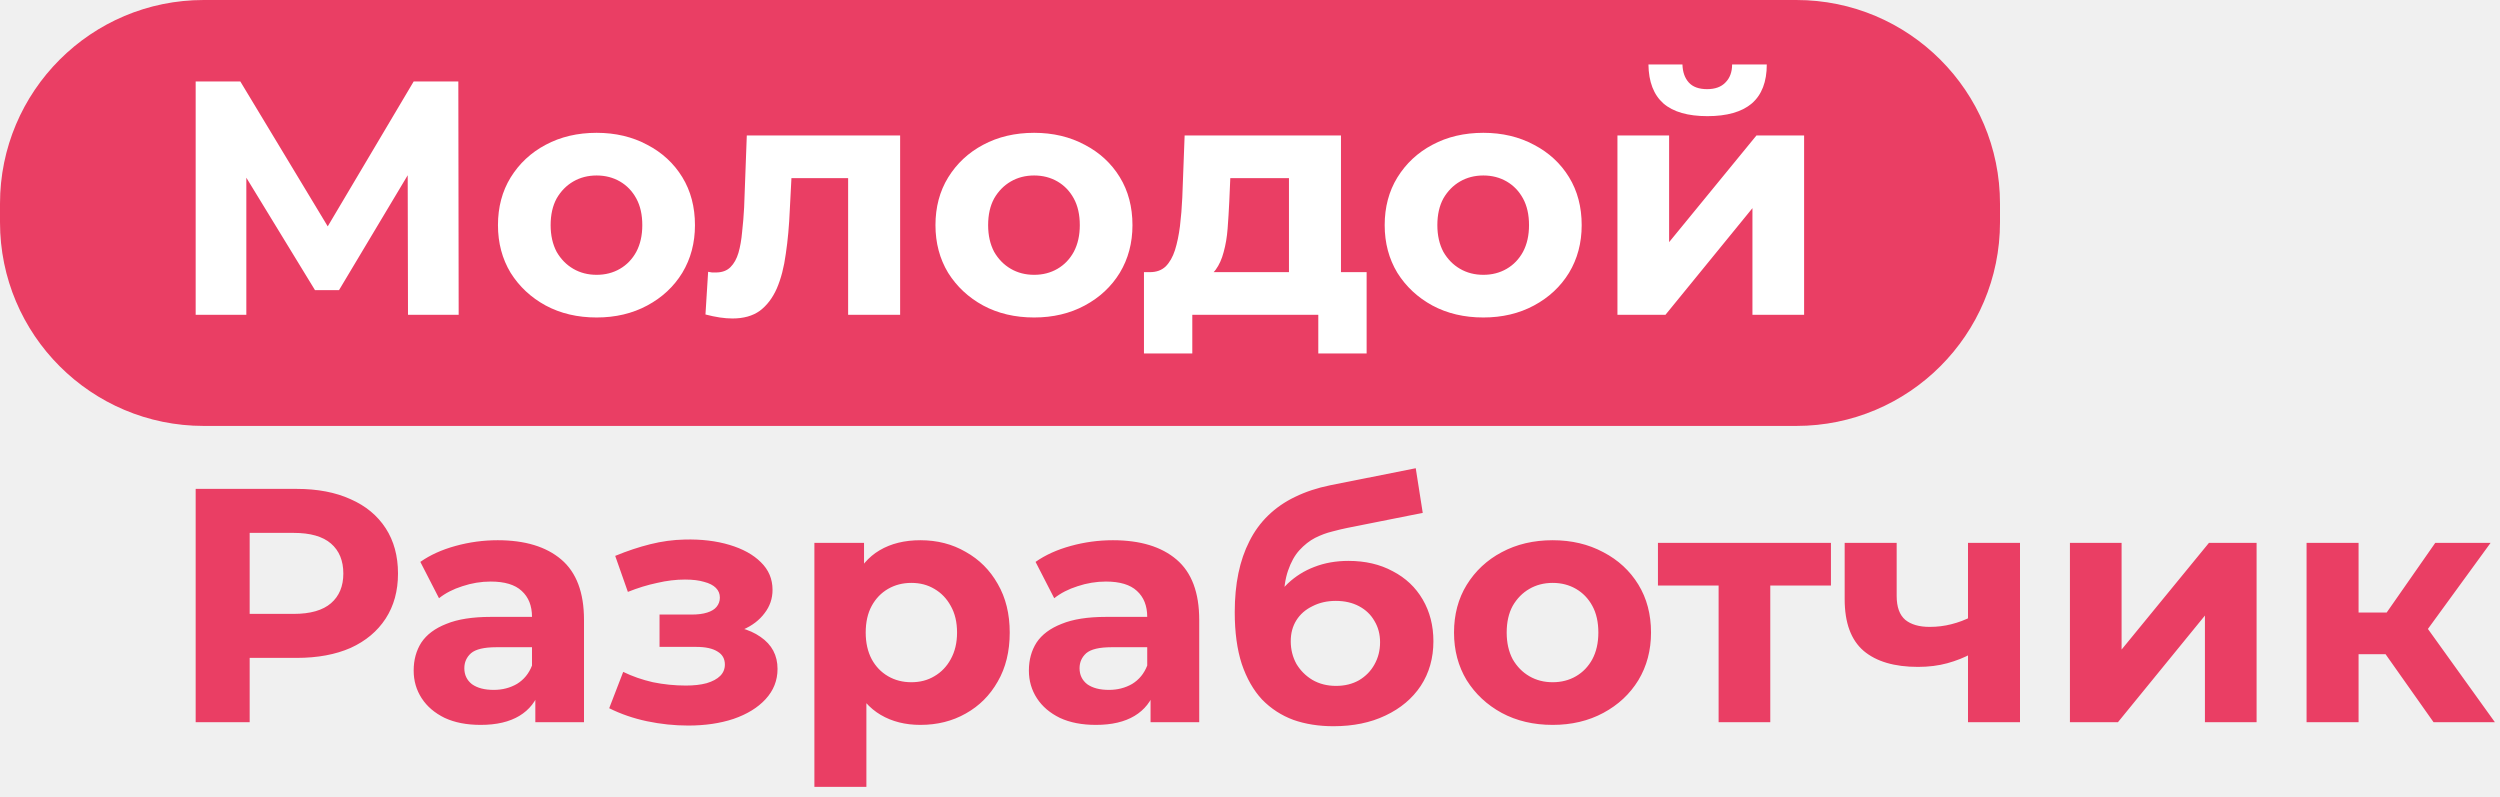
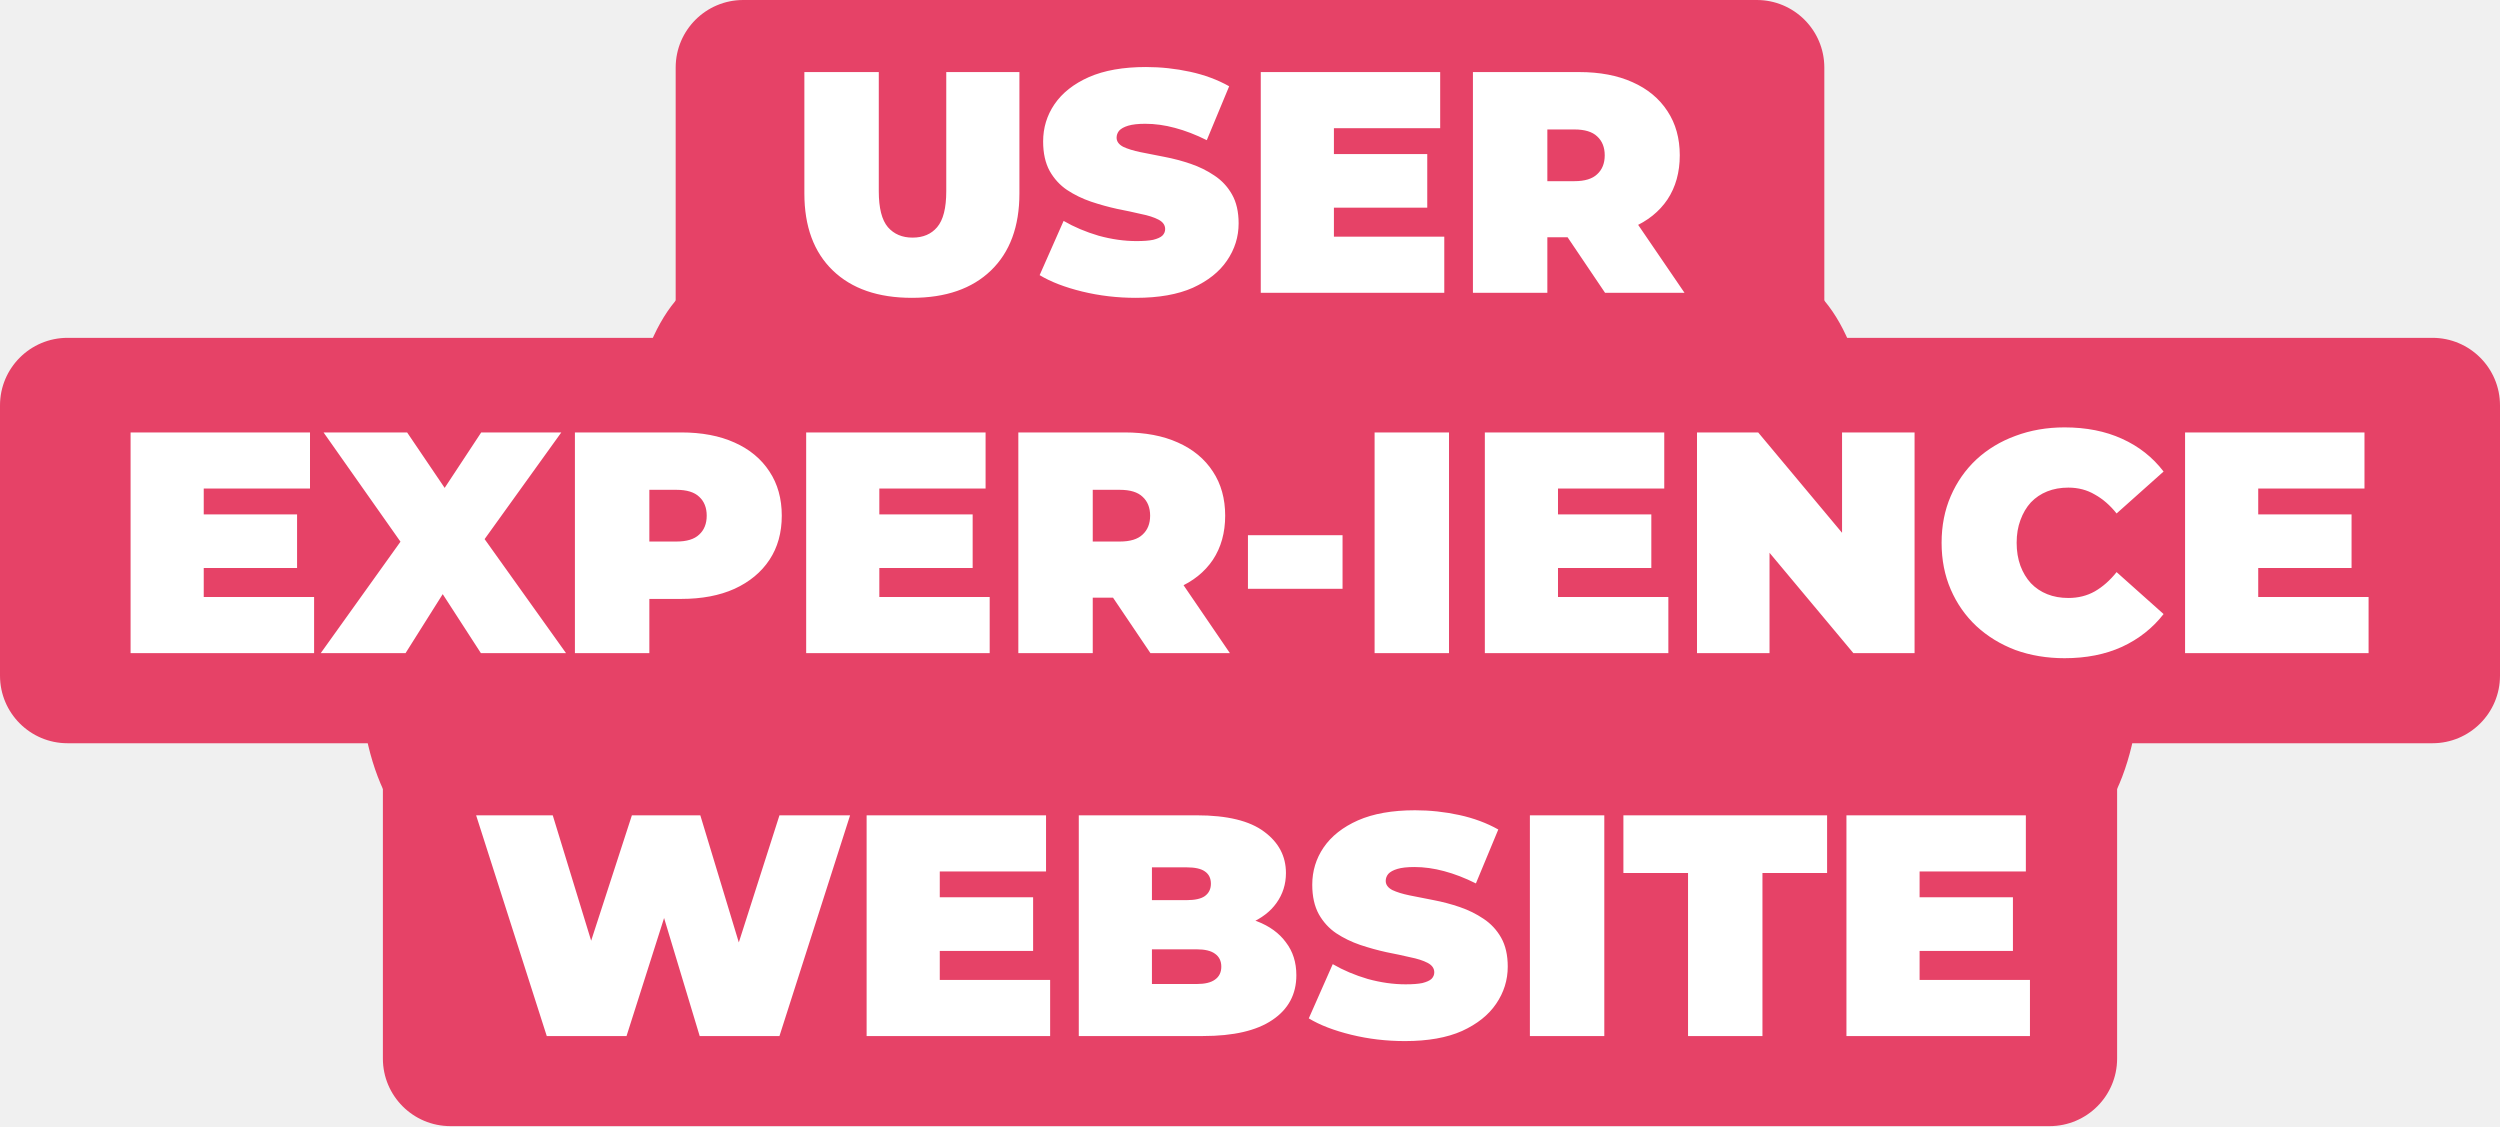
- <svg xmlns="http://www.w3.org/2000/svg" width="135" height="43" viewBox="0 0 135 43" fill="none">
-   <g clip-path="url(#clip0_5_10)">
-     <path d="M97 0H11C4.925 0 0 4.925 0 11V12C0 18.075 4.925 23 11 23H97C103.075 23 108 18.075 108 12V11C108 4.925 103.075 0 97 0Z" fill="#EA3E64" />
-     <path d="M10.566 17V4.4H12.978L18.342 13.292H17.064L22.338 4.4H24.75L24.768 17H22.032L22.014 8.594H22.536L18.306 15.668H17.01L12.69 8.594H13.302V17H10.566ZM32.218 17.144C31.186 17.144 30.268 16.928 29.464 16.496C28.672 16.064 28.042 15.476 27.574 14.732C27.118 13.976 26.89 13.118 26.89 12.158C26.89 11.186 27.118 10.328 27.574 9.584C28.042 8.828 28.672 8.24 29.464 7.82C30.268 7.388 31.186 7.172 32.218 7.172C33.238 7.172 34.15 7.388 34.954 7.82C35.758 8.24 36.388 8.822 36.844 9.566C37.3 10.31 37.528 11.174 37.528 12.158C37.528 13.118 37.3 13.976 36.844 14.732C36.388 15.476 35.758 16.064 34.954 16.496C34.15 16.928 33.238 17.144 32.218 17.144ZM32.218 14.84C32.686 14.84 33.106 14.732 33.478 14.516C33.85 14.3 34.144 13.994 34.36 13.598C34.576 13.19 34.684 12.71 34.684 12.158C34.684 11.594 34.576 11.114 34.36 10.718C34.144 10.322 33.85 10.016 33.478 9.8C33.106 9.584 32.686 9.476 32.218 9.476C31.75 9.476 31.33 9.584 30.958 9.8C30.586 10.016 30.286 10.322 30.058 10.718C29.842 11.114 29.734 11.594 29.734 12.158C29.734 12.71 29.842 13.19 30.058 13.598C30.286 13.994 30.586 14.3 30.958 14.516C31.33 14.732 31.75 14.84 32.218 14.84ZM38.095 16.982L38.239 14.678C38.311 14.69 38.383 14.702 38.455 14.714C38.527 14.714 38.593 14.714 38.653 14.714C38.989 14.714 39.253 14.618 39.445 14.426C39.637 14.234 39.781 13.976 39.877 13.652C39.973 13.316 40.039 12.938 40.075 12.518C40.123 12.098 40.159 11.66 40.183 11.204L40.327 7.316H48.607V17H45.799V8.936L46.429 9.62H42.181L42.775 8.9L42.649 11.33C42.613 12.194 42.541 12.986 42.433 13.706C42.337 14.426 42.175 15.05 41.947 15.578C41.719 16.094 41.413 16.496 41.029 16.784C40.645 17.06 40.153 17.198 39.553 17.198C39.337 17.198 39.109 17.18 38.869 17.144C38.629 17.108 38.371 17.054 38.095 16.982ZM55.843 17.144C54.811 17.144 53.893 16.928 53.089 16.496C52.297 16.064 51.667 15.476 51.199 14.732C50.743 13.976 50.515 13.118 50.515 12.158C50.515 11.186 50.743 10.328 51.199 9.584C51.667 8.828 52.297 8.24 53.089 7.82C53.893 7.388 54.811 7.172 55.843 7.172C56.863 7.172 57.775 7.388 58.579 7.82C59.383 8.24 60.013 8.822 60.469 9.566C60.925 10.31 61.153 11.174 61.153 12.158C61.153 13.118 60.925 13.976 60.469 14.732C60.013 15.476 59.383 16.064 58.579 16.496C57.775 16.928 56.863 17.144 55.843 17.144ZM55.843 14.84C56.311 14.84 56.731 14.732 57.103 14.516C57.475 14.3 57.769 13.994 57.985 13.598C58.201 13.19 58.309 12.71 58.309 12.158C58.309 11.594 58.201 11.114 57.985 10.718C57.769 10.322 57.475 10.016 57.103 9.8C56.731 9.584 56.311 9.476 55.843 9.476C55.375 9.476 54.955 9.584 54.583 9.8C54.211 10.016 53.911 10.322 53.683 10.718C53.467 11.114 53.359 11.594 53.359 12.158C53.359 12.71 53.467 13.19 53.683 13.598C53.911 13.994 54.211 14.3 54.583 14.516C54.955 14.732 55.375 14.84 55.843 14.84ZM69.604 15.74V9.62H66.436L66.382 10.862C66.358 11.378 66.328 11.87 66.292 12.338C66.256 12.806 66.184 13.232 66.076 13.616C65.98 13.988 65.836 14.306 65.644 14.57C65.452 14.822 65.194 14.996 64.87 15.092L62.098 14.696C62.446 14.696 62.728 14.594 62.944 14.39C63.16 14.174 63.328 13.88 63.448 13.508C63.568 13.124 63.658 12.692 63.718 12.212C63.778 11.72 63.82 11.204 63.844 10.664L63.97 7.316H72.412V15.74H69.604ZM61.774 19.088V14.696H73.798V19.088H71.188V17H64.384V19.088H61.774ZM80.101 17.144C79.069 17.144 78.151 16.928 77.347 16.496C76.555 16.064 75.925 15.476 75.457 14.732C75.001 13.976 74.773 13.118 74.773 12.158C74.773 11.186 75.001 10.328 75.457 9.584C75.925 8.828 76.555 8.24 77.347 7.82C78.151 7.388 79.069 7.172 80.101 7.172C81.121 7.172 82.033 7.388 82.837 7.82C83.641 8.24 84.271 8.822 84.727 9.566C85.183 10.31 85.411 11.174 85.411 12.158C85.411 13.118 85.183 13.976 84.727 14.732C84.271 15.476 83.641 16.064 82.837 16.496C82.033 16.928 81.121 17.144 80.101 17.144ZM80.101 14.84C80.569 14.84 80.989 14.732 81.361 14.516C81.733 14.3 82.027 13.994 82.243 13.598C82.459 13.19 82.567 12.71 82.567 12.158C82.567 11.594 82.459 11.114 82.243 10.718C82.027 10.322 81.733 10.016 81.361 9.8C80.989 9.584 80.569 9.476 80.101 9.476C79.633 9.476 79.213 9.584 78.841 9.8C78.469 10.016 78.169 10.322 77.941 10.718C77.725 11.114 77.617 11.594 77.617 12.158C77.617 12.71 77.725 13.19 77.941 13.598C78.169 13.994 78.469 14.3 78.841 14.516C79.213 14.732 79.633 14.84 80.101 14.84ZM87.342 17V7.316H90.132V13.076L94.848 7.316H97.422V17H94.632V11.24L89.934 17H87.342ZM92.202 6.272C91.146 6.272 90.354 6.044 89.826 5.588C89.298 5.12 89.028 4.418 89.016 3.482H90.852C90.864 3.89 90.978 4.214 91.194 4.454C91.41 4.694 91.74 4.814 92.184 4.814C92.616 4.814 92.946 4.694 93.174 4.454C93.414 4.214 93.534 3.89 93.534 3.482H95.406C95.406 4.418 95.136 5.12 94.596 5.588C94.056 6.044 93.258 6.272 92.202 6.272Z" fill="white" />
-     <path d="M10.566 39V26.4H16.02C17.148 26.4 18.12 26.586 18.936 26.958C19.752 27.318 20.382 27.84 20.826 28.524C21.27 29.208 21.492 30.024 21.492 30.972C21.492 31.908 21.27 32.718 20.826 33.402C20.382 34.086 19.752 34.614 18.936 34.986C18.12 35.346 17.148 35.526 16.02 35.526H12.186L13.482 34.212V39H10.566ZM13.482 34.536L12.186 33.15H15.858C16.758 33.15 17.43 32.958 17.874 32.574C18.318 32.19 18.54 31.656 18.54 30.972C18.54 30.276 18.318 29.736 17.874 29.352C17.43 28.968 16.758 28.776 15.858 28.776H12.186L13.482 27.39V34.536ZM28.908 39V37.11L28.728 36.696V33.312C28.728 32.712 28.542 32.244 28.17 31.908C27.81 31.572 27.252 31.404 26.496 31.404C25.98 31.404 25.47 31.488 24.966 31.656C24.474 31.812 24.054 32.028 23.706 32.304L22.698 30.342C23.226 29.97 23.862 29.682 24.606 29.478C25.35 29.274 26.106 29.172 26.874 29.172C28.35 29.172 29.496 29.52 30.312 30.216C31.128 30.912 31.536 31.998 31.536 33.474V39H28.908ZM25.956 39.144C25.2 39.144 24.552 39.018 24.012 38.766C23.472 38.502 23.058 38.148 22.77 37.704C22.482 37.26 22.338 36.762 22.338 36.21C22.338 35.634 22.476 35.13 22.752 34.698C23.04 34.266 23.49 33.93 24.102 33.69C24.714 33.438 25.512 33.312 26.496 33.312H29.07V34.95H26.802C26.142 34.95 25.686 35.058 25.434 35.274C25.194 35.49 25.074 35.76 25.074 36.084C25.074 36.444 25.212 36.732 25.488 36.948C25.776 37.152 26.166 37.254 26.658 37.254C27.126 37.254 27.546 37.146 27.918 36.93C28.29 36.702 28.56 36.372 28.728 35.94L29.16 37.236C28.956 37.86 28.584 38.334 28.044 38.658C27.504 38.982 26.808 39.144 25.956 39.144ZM37.163 39.18C36.419 39.18 35.675 39.102 34.931 38.946C34.199 38.79 33.521 38.556 32.897 38.244L33.653 36.282C34.145 36.522 34.679 36.708 35.255 36.84C35.843 36.96 36.437 37.02 37.037 37.02C37.469 37.02 37.841 36.978 38.153 36.894C38.477 36.798 38.723 36.666 38.891 36.498C39.059 36.33 39.143 36.126 39.143 35.886C39.143 35.574 39.011 35.34 38.747 35.184C38.483 35.016 38.099 34.932 37.595 34.932H35.615V33.186H37.361C37.685 33.186 37.961 33.15 38.189 33.078C38.417 33.006 38.585 32.904 38.693 32.772C38.813 32.628 38.873 32.46 38.873 32.268C38.873 32.064 38.801 31.89 38.657 31.746C38.513 31.602 38.303 31.494 38.027 31.422C37.751 31.338 37.403 31.296 36.983 31.296C36.503 31.296 36.005 31.356 35.489 31.476C34.973 31.584 34.445 31.746 33.905 31.962L33.221 30.018C33.857 29.754 34.487 29.544 35.111 29.388C35.735 29.232 36.353 29.148 36.965 29.136C37.865 29.112 38.675 29.208 39.395 29.424C40.115 29.64 40.679 29.952 41.087 30.36C41.507 30.768 41.717 31.266 41.717 31.854C41.717 32.322 41.573 32.742 41.285 33.114C41.009 33.486 40.625 33.78 40.133 33.996C39.641 34.2 39.089 34.302 38.477 34.302L38.549 33.744C39.617 33.744 40.457 33.96 41.069 34.392C41.681 34.812 41.987 35.388 41.987 36.12C41.987 36.744 41.771 37.29 41.339 37.758C40.919 38.214 40.343 38.568 39.611 38.82C38.891 39.06 38.075 39.18 37.163 39.18ZM49.7 39.144C48.885 39.144 48.17 38.964 47.559 38.604C46.947 38.244 46.467 37.698 46.118 36.966C45.782 36.222 45.614 35.286 45.614 34.158C45.614 33.018 45.776 32.082 46.1 31.35C46.425 30.618 46.892 30.072 47.505 29.712C48.117 29.352 48.849 29.172 49.7 29.172C50.612 29.172 51.428 29.382 52.148 29.802C52.88 30.21 53.456 30.786 53.877 31.53C54.309 32.274 54.525 33.15 54.525 34.158C54.525 35.178 54.309 36.06 53.877 36.804C53.456 37.548 52.88 38.124 52.148 38.532C51.428 38.94 50.612 39.144 49.7 39.144ZM43.977 42.492V29.316H46.658V31.296L46.605 34.176L46.785 37.038V42.492H43.977ZM49.215 36.84C49.682 36.84 50.096 36.732 50.456 36.516C50.828 36.3 51.123 35.994 51.339 35.598C51.566 35.19 51.681 34.71 51.681 34.158C51.681 33.594 51.566 33.114 51.339 32.718C51.123 32.322 50.828 32.016 50.456 31.8C50.096 31.584 49.682 31.476 49.215 31.476C48.746 31.476 48.327 31.584 47.955 31.8C47.583 32.016 47.288 32.322 47.072 32.718C46.856 33.114 46.748 33.594 46.748 34.158C46.748 34.71 46.856 35.19 47.072 35.598C47.288 35.994 47.583 36.3 47.955 36.516C48.327 36.732 48.746 36.84 49.215 36.84ZM62.13 39V37.11L61.95 36.696V33.312C61.95 32.712 61.764 32.244 61.392 31.908C61.032 31.572 60.474 31.404 59.718 31.404C59.202 31.404 58.692 31.488 58.188 31.656C57.696 31.812 57.276 32.028 56.928 32.304L55.92 30.342C56.448 29.97 57.084 29.682 57.828 29.478C58.572 29.274 59.328 29.172 60.096 29.172C61.572 29.172 62.718 29.52 63.534 30.216C64.35 30.912 64.758 31.998 64.758 33.474V39H62.13ZM59.178 39.144C58.422 39.144 57.774 39.018 57.234 38.766C56.694 38.502 56.28 38.148 55.992 37.704C55.704 37.26 55.56 36.762 55.56 36.21C55.56 35.634 55.698 35.13 55.974 34.698C56.262 34.266 56.712 33.93 57.324 33.69C57.936 33.438 58.734 33.312 59.718 33.312H62.292V34.95H60.024C59.364 34.95 58.908 35.058 58.656 35.274C58.416 35.49 58.296 35.76 58.296 36.084C58.296 36.444 58.434 36.732 58.71 36.948C58.998 37.152 59.388 37.254 59.88 37.254C60.348 37.254 60.768 37.146 61.14 36.93C61.512 36.702 61.782 36.372 61.95 35.94L62.382 37.236C62.178 37.86 61.806 38.334 61.266 38.658C60.726 38.982 60.03 39.144 59.178 39.144ZM72.004 39.216C71.212 39.216 70.492 39.102 69.844 38.874C69.196 38.634 68.632 38.268 68.152 37.776C67.684 37.272 67.318 36.63 67.054 35.85C66.802 35.07 66.676 34.14 66.676 33.06C66.676 32.292 66.742 31.59 66.874 30.954C67.006 30.318 67.204 29.742 67.468 29.226C67.732 28.698 68.068 28.236 68.476 27.84C68.896 27.432 69.382 27.096 69.934 26.832C70.498 26.556 71.134 26.346 71.842 26.202L76.45 25.284L76.828 27.696L72.76 28.506C72.52 28.554 72.244 28.62 71.932 28.704C71.632 28.776 71.326 28.89 71.014 29.046C70.714 29.202 70.432 29.424 70.168 29.712C69.916 29.988 69.712 30.354 69.556 30.81C69.4 31.254 69.322 31.806 69.322 32.466C69.322 32.67 69.328 32.826 69.34 32.934C69.364 33.042 69.382 33.156 69.394 33.276C69.418 33.396 69.43 33.582 69.43 33.834L68.53 32.952C68.794 32.388 69.13 31.908 69.538 31.512C69.958 31.116 70.438 30.816 70.978 30.612C71.53 30.396 72.142 30.288 72.814 30.288C73.726 30.288 74.524 30.474 75.208 30.846C75.904 31.206 76.444 31.716 76.828 32.376C77.212 33.036 77.404 33.786 77.404 34.626C77.404 35.538 77.176 36.342 76.72 37.038C76.264 37.722 75.628 38.256 74.812 38.64C74.008 39.024 73.072 39.216 72.004 39.216ZM72.148 37.038C72.616 37.038 73.03 36.936 73.39 36.732C73.75 36.516 74.026 36.234 74.218 35.886C74.422 35.526 74.524 35.124 74.524 34.68C74.524 34.248 74.422 33.864 74.218 33.528C74.026 33.192 73.75 32.928 73.39 32.736C73.03 32.544 72.61 32.448 72.13 32.448C71.662 32.448 71.242 32.544 70.87 32.736C70.498 32.916 70.21 33.168 70.006 33.492C69.802 33.816 69.7 34.194 69.7 34.626C69.7 35.07 69.802 35.478 70.006 35.85C70.222 36.21 70.51 36.498 70.87 36.714C71.242 36.93 71.668 37.038 72.148 37.038ZM83.845 39.144C82.813 39.144 81.895 38.928 81.091 38.496C80.299 38.064 79.669 37.476 79.201 36.732C78.745 35.976 78.517 35.118 78.517 34.158C78.517 33.186 78.745 32.328 79.201 31.584C79.669 30.828 80.299 30.24 81.091 29.82C81.895 29.388 82.813 29.172 83.845 29.172C84.865 29.172 85.777 29.388 86.581 29.82C87.385 30.24 88.015 30.822 88.471 31.566C88.927 32.31 89.155 33.174 89.155 34.158C89.155 35.118 88.927 35.976 88.471 36.732C88.015 37.476 87.385 38.064 86.581 38.496C85.777 38.928 84.865 39.144 83.845 39.144ZM83.845 36.84C84.313 36.84 84.733 36.732 85.105 36.516C85.477 36.3 85.771 35.994 85.987 35.598C86.203 35.19 86.311 34.71 86.311 34.158C86.311 33.594 86.203 33.114 85.987 32.718C85.771 32.322 85.477 32.016 85.105 31.8C84.733 31.584 84.313 31.476 83.845 31.476C83.377 31.476 82.957 31.584 82.585 31.8C82.213 32.016 81.913 32.322 81.685 32.718C81.469 33.114 81.361 33.594 81.361 34.158C81.361 34.71 81.469 35.19 81.685 35.598C81.913 35.994 82.213 36.3 82.585 36.516C82.957 36.732 83.377 36.84 83.845 36.84ZM92.805 39V30.972L93.435 31.62H89.529V29.316H98.871V31.62H94.965L95.595 30.972V39H92.805ZM106.47 35.292C106.074 35.508 105.636 35.682 105.156 35.814C104.676 35.946 104.148 36.012 103.572 36.012C102.3 36.012 101.322 35.724 100.638 35.148C99.954 34.56 99.612 33.63 99.612 32.358V29.316H102.42V32.178C102.42 32.778 102.576 33.21 102.888 33.474C103.2 33.726 103.638 33.852 104.202 33.852C104.61 33.852 105 33.804 105.372 33.708C105.756 33.612 106.122 33.474 106.47 33.294V35.292ZM106.272 39V29.316H109.08V39H106.272ZM111.776 39V29.316H114.566V35.076L119.282 29.316H121.856V39H119.066V33.24L114.368 39H111.776ZM131.413 39L128.173 34.41L130.459 33.06L134.725 39H131.413ZM124.555 39V29.316H127.363V39H124.555ZM126.535 35.328V33.078H129.919V35.328H126.535ZM130.729 34.482L128.101 34.194L131.503 29.316H134.491L130.729 34.482Z" fill="#EA3E64" />
-   </g>
-   <defs>
-     <clipPath id="clip0_5_10">
-       <rect width="135" height="43" fill="white" />
-     </clipPath>
-   </defs>
+ <svg xmlns="http://www.w3.org/2000/svg" width="111" height="50" viewBox="0 0 111 50" fill="none">
+   <path d="M30 3C30 1.343 31.343 0 33 0H78C79.657 0 81 1.343 81 3V16H30V3Z" fill="#E64267" />
+   <rect y="15" width="111" height="18" rx="3" fill="#E64267" />
+   <ellipse cx="78.5" cy="20" rx="4.5" ry="8" fill="#E64267" />
+   <ellipse cx="32.5" cy="20" rx="4.5" ry="8" fill="#E64267" />
+   <ellipse cx="20.5" cy="30" rx="4.5" ry="8" fill="#E64267" />
+   <ellipse cx="90.5" cy="30" rx="4.5" ry="8" fill="#E64267" />
+   <path d="M8.822 22.84H13.19V25.22H8.822V22.84ZM9.046 26.508H13.946V29H5.798V19.2H13.764V21.692H9.046V26.508ZM14.24 29L18.608 22.896L18.594 25.206L14.366 19.2H18.076L20.54 22.84L18.958 22.854L21.366 19.2H24.922L20.694 25.08V22.784L25.132 29H21.352L18.888 25.192L20.414 25.178L18.006 29H14.24ZM25.526 29V19.2H30.244C31.159 19.2 31.948 19.349 32.611 19.648C33.282 19.947 33.8 20.376 34.164 20.936C34.529 21.487 34.711 22.14 34.711 22.896C34.711 23.652 34.529 24.305 34.164 24.856C33.8 25.407 33.282 25.836 32.611 26.144C31.948 26.443 31.159 26.592 30.244 26.592H27.36L28.831 25.178V29H25.526ZM28.831 25.542L27.36 24.044H30.035C30.492 24.044 30.828 23.941 31.043 23.736C31.267 23.531 31.378 23.251 31.378 22.896C31.378 22.541 31.267 22.261 31.043 22.056C30.828 21.851 30.492 21.748 30.035 21.748H27.36L28.831 20.25V25.542ZM38.818 22.84H43.186V25.22H38.818V22.84ZM39.042 26.508H43.942V29H35.794V19.2H43.76V21.692H39.042V26.508ZM45.214 29V19.2H49.932C50.847 19.2 51.635 19.349 52.298 19.648C52.97 19.947 53.488 20.376 53.852 20.936C54.216 21.487 54.398 22.14 54.398 22.896C54.398 23.652 54.216 24.305 53.852 24.856C53.488 25.397 52.97 25.813 52.298 26.102C51.635 26.391 50.847 26.536 49.932 26.536H47.048L48.518 25.178V29H45.214ZM51.08 29L48.672 25.43H52.172L54.608 29H51.08ZM48.518 25.542L47.048 24.044H49.722C50.179 24.044 50.515 23.941 50.73 23.736C50.954 23.531 51.066 23.251 51.066 22.896C51.066 22.541 50.954 22.261 50.73 22.056C50.515 21.851 50.179 21.748 49.722 21.748H47.048L48.518 20.25V25.542ZM55.409 26.144V23.764H59.609V26.144H55.409ZM61.032 29V19.2H64.336V29H61.032ZM68.951 22.84H73.319V25.22H68.951V22.84ZM69.175 26.508H74.075V29H65.927V19.2H73.893V21.692H69.175V26.508ZM75.347 29V19.2H78.063L83.047 25.164H81.787V19.2H85.007V29H82.291L77.307 23.036H78.567V29H75.347ZM91.667 29.224C90.883 29.224 90.155 29.103 89.483 28.86C88.82 28.608 88.241 28.253 87.747 27.796C87.261 27.339 86.883 26.797 86.613 26.172C86.342 25.547 86.207 24.856 86.207 24.1C86.207 23.344 86.342 22.653 86.613 22.028C86.883 21.403 87.261 20.861 87.747 20.404C88.241 19.947 88.82 19.597 89.483 19.354C90.155 19.102 90.883 18.976 91.667 18.976C92.628 18.976 93.477 19.144 94.215 19.48C94.961 19.816 95.577 20.301 96.063 20.936L93.977 22.798C93.687 22.434 93.365 22.154 93.011 21.958C92.665 21.753 92.273 21.65 91.835 21.65C91.489 21.65 91.177 21.706 90.897 21.818C90.617 21.93 90.374 22.093 90.169 22.308C89.973 22.523 89.819 22.784 89.707 23.092C89.595 23.391 89.539 23.727 89.539 24.1C89.539 24.473 89.595 24.814 89.707 25.122C89.819 25.421 89.973 25.677 90.169 25.892C90.374 26.107 90.617 26.27 90.897 26.382C91.177 26.494 91.489 26.55 91.835 26.55C92.273 26.55 92.665 26.452 93.011 26.256C93.365 26.051 93.687 25.766 93.977 25.402L96.063 27.264C95.577 27.889 94.961 28.375 94.215 28.72C93.477 29.056 92.628 29.224 91.667 29.224ZM100.041 22.84H104.409V25.22H100.041V22.84ZM100.265 26.508H105.165V29H97.017V19.2H104.983V21.692H100.265V26.508Z" fill="white" />
+   <path d="M40.488 13.224C38.985 13.224 37.814 12.818 36.974 12.006C36.134 11.194 35.714 10.055 35.714 8.59V3.2H39.018V8.492C39.018 9.239 39.153 9.771 39.424 10.088C39.695 10.396 40.059 10.55 40.516 10.55C40.983 10.55 41.347 10.396 41.608 10.088C41.879 9.771 42.014 9.239 42.014 8.492V3.2H45.262V8.59C45.262 10.055 44.842 11.194 44.002 12.006C43.162 12.818 41.991 13.224 40.488 13.224ZM50.431 13.224C49.609 13.224 48.816 13.131 48.05 12.944C47.285 12.757 46.655 12.515 46.16 12.216L47.224 9.808C47.691 10.079 48.209 10.298 48.779 10.466C49.357 10.625 49.917 10.704 50.459 10.704C50.776 10.704 51.023 10.685 51.2 10.648C51.387 10.601 51.523 10.541 51.606 10.466C51.691 10.382 51.733 10.284 51.733 10.172C51.733 9.995 51.635 9.855 51.438 9.752C51.242 9.649 50.981 9.565 50.654 9.5C50.337 9.425 49.987 9.351 49.605 9.276C49.222 9.192 48.834 9.085 48.443 8.954C48.06 8.823 47.705 8.651 47.379 8.436C47.061 8.221 46.804 7.941 46.608 7.596C46.413 7.241 46.315 6.803 46.315 6.28C46.315 5.673 46.483 5.123 46.819 4.628C47.164 4.124 47.672 3.723 48.344 3.424C49.026 3.125 49.87 2.976 50.879 2.976C51.541 2.976 52.194 3.046 52.839 3.186C53.483 3.326 54.061 3.541 54.575 3.83L53.581 6.224C53.095 5.981 52.624 5.799 52.166 5.678C51.718 5.557 51.28 5.496 50.85 5.496C50.533 5.496 50.281 5.524 50.094 5.58C49.908 5.636 49.773 5.711 49.688 5.804C49.614 5.897 49.577 6 49.577 6.112C49.577 6.28 49.675 6.415 49.87 6.518C50.066 6.611 50.323 6.691 50.641 6.756C50.967 6.821 51.322 6.891 51.705 6.966C52.096 7.041 52.484 7.143 52.867 7.274C53.249 7.405 53.599 7.577 53.916 7.792C54.243 8.007 54.505 8.287 54.7 8.632C54.897 8.977 54.995 9.407 54.995 9.92C54.995 10.517 54.822 11.068 54.477 11.572C54.141 12.067 53.636 12.468 52.965 12.776C52.292 13.075 51.448 13.224 50.431 13.224ZM59.002 6.84H63.37V9.22H59.002V6.84ZM59.226 10.508H64.126V13H55.978V3.2H63.944V5.692H59.226V10.508ZM65.398 13V3.2H70.116C71.03 3.2 71.819 3.349 72.482 3.648C73.154 3.947 73.672 4.376 74.036 4.936C74.4 5.487 74.582 6.14 74.582 6.896C74.582 7.652 74.4 8.305 74.036 8.856C73.672 9.397 73.154 9.813 72.482 10.102C71.819 10.391 71.03 10.536 70.116 10.536H67.232L68.702 9.178V13H65.398ZM71.264 13L68.856 9.43H72.356L74.792 13H71.264ZM68.702 9.542L67.232 8.044H69.906C70.363 8.044 70.699 7.941 70.914 7.736C71.138 7.531 71.25 7.251 71.25 6.896C71.25 6.541 71.138 6.261 70.914 6.056C70.699 5.851 70.363 5.748 69.906 5.748H67.232L68.702 4.25V9.542Z" fill="white" />
+   <path d="M17 32H94V47C94 48.657 92.657 50 91 50H20C18.343 50 17 48.657 17 47V32Z" fill="#E64267" />
+   <path d="M24.276 46L21.14 36.2H24.542L27.076 44.474H25.368L28.056 36.2H31.094L33.6 44.474H31.962L34.608 36.2H37.744L34.608 46H31.066L29.022 39.224H29.974L27.818 46H24.276ZM41.502 39.84H45.87V42.22H41.502V39.84ZM41.726 43.508H46.626V46H38.478V36.2H46.444V38.692H41.726V43.508ZM47.898 46V36.2H53.134C54.487 36.2 55.486 36.443 56.13 36.928C56.774 37.404 57.096 38.015 57.096 38.762C57.096 39.257 56.956 39.7 56.676 40.092C56.405 40.475 56.008 40.778 55.486 41.002C54.963 41.226 54.319 41.338 53.554 41.338L53.834 40.582C54.599 40.582 55.257 40.689 55.808 40.904C56.368 41.119 56.797 41.431 57.096 41.842C57.404 42.243 57.558 42.729 57.558 43.298C57.558 44.147 57.203 44.81 56.494 45.286C55.794 45.762 54.767 46 53.414 46H47.898ZM51.146 43.69H53.134C53.498 43.69 53.768 43.625 53.946 43.494C54.132 43.363 54.226 43.172 54.226 42.92C54.226 42.668 54.132 42.477 53.946 42.346C53.768 42.215 53.498 42.15 53.134 42.15H50.922V39.966H52.686C53.059 39.966 53.33 39.905 53.498 39.784C53.675 39.653 53.764 39.471 53.764 39.238C53.764 38.995 53.675 38.813 53.498 38.692C53.33 38.571 53.059 38.51 52.686 38.51H51.146V43.69ZM62.38 46.224C61.558 46.224 60.765 46.131 60 45.944C59.234 45.757 58.604 45.515 58.11 45.216L59.174 42.808C59.64 43.079 60.158 43.298 60.728 43.466C61.306 43.625 61.866 43.704 62.408 43.704C62.725 43.704 62.972 43.685 63.15 43.648C63.336 43.601 63.472 43.541 63.556 43.466C63.64 43.382 63.682 43.284 63.682 43.172C63.682 42.995 63.584 42.855 63.388 42.752C63.192 42.649 62.93 42.565 62.604 42.5C62.286 42.425 61.936 42.351 61.554 42.276C61.171 42.192 60.784 42.085 60.392 41.954C60.009 41.823 59.654 41.651 59.328 41.436C59.01 41.221 58.754 40.941 58.558 40.596C58.362 40.241 58.264 39.803 58.264 39.28C58.264 38.673 58.432 38.123 58.768 37.628C59.113 37.124 59.622 36.723 60.294 36.424C60.975 36.125 61.82 35.976 62.828 35.976C63.49 35.976 64.144 36.046 64.788 36.186C65.432 36.326 66.01 36.541 66.524 36.83L65.53 39.224C65.044 38.981 64.573 38.799 64.116 38.678C63.668 38.557 63.229 38.496 62.8 38.496C62.482 38.496 62.23 38.524 62.044 38.58C61.857 38.636 61.722 38.711 61.638 38.804C61.563 38.897 61.526 39 61.526 39.112C61.526 39.28 61.624 39.415 61.82 39.518C62.016 39.611 62.272 39.691 62.59 39.756C62.916 39.821 63.271 39.891 63.654 39.966C64.046 40.041 64.433 40.143 64.816 40.274C65.198 40.405 65.548 40.577 65.866 40.792C66.192 41.007 66.454 41.287 66.65 41.632C66.846 41.977 66.944 42.407 66.944 42.92C66.944 43.517 66.771 44.068 66.426 44.572C66.09 45.067 65.586 45.468 64.914 45.776C64.242 46.075 63.397 46.224 62.38 46.224ZM67.927 46V36.2H71.231V46H67.927ZM74.949 46V38.762H72.079V36.2H81.123V38.762H78.253V46H74.949ZM85.006 39.84H89.374V42.22H85.006V39.84ZM85.23 43.508H90.13V46H81.982V36.2H89.948V38.692H85.23V43.508Z" fill="white" />
</svg>
